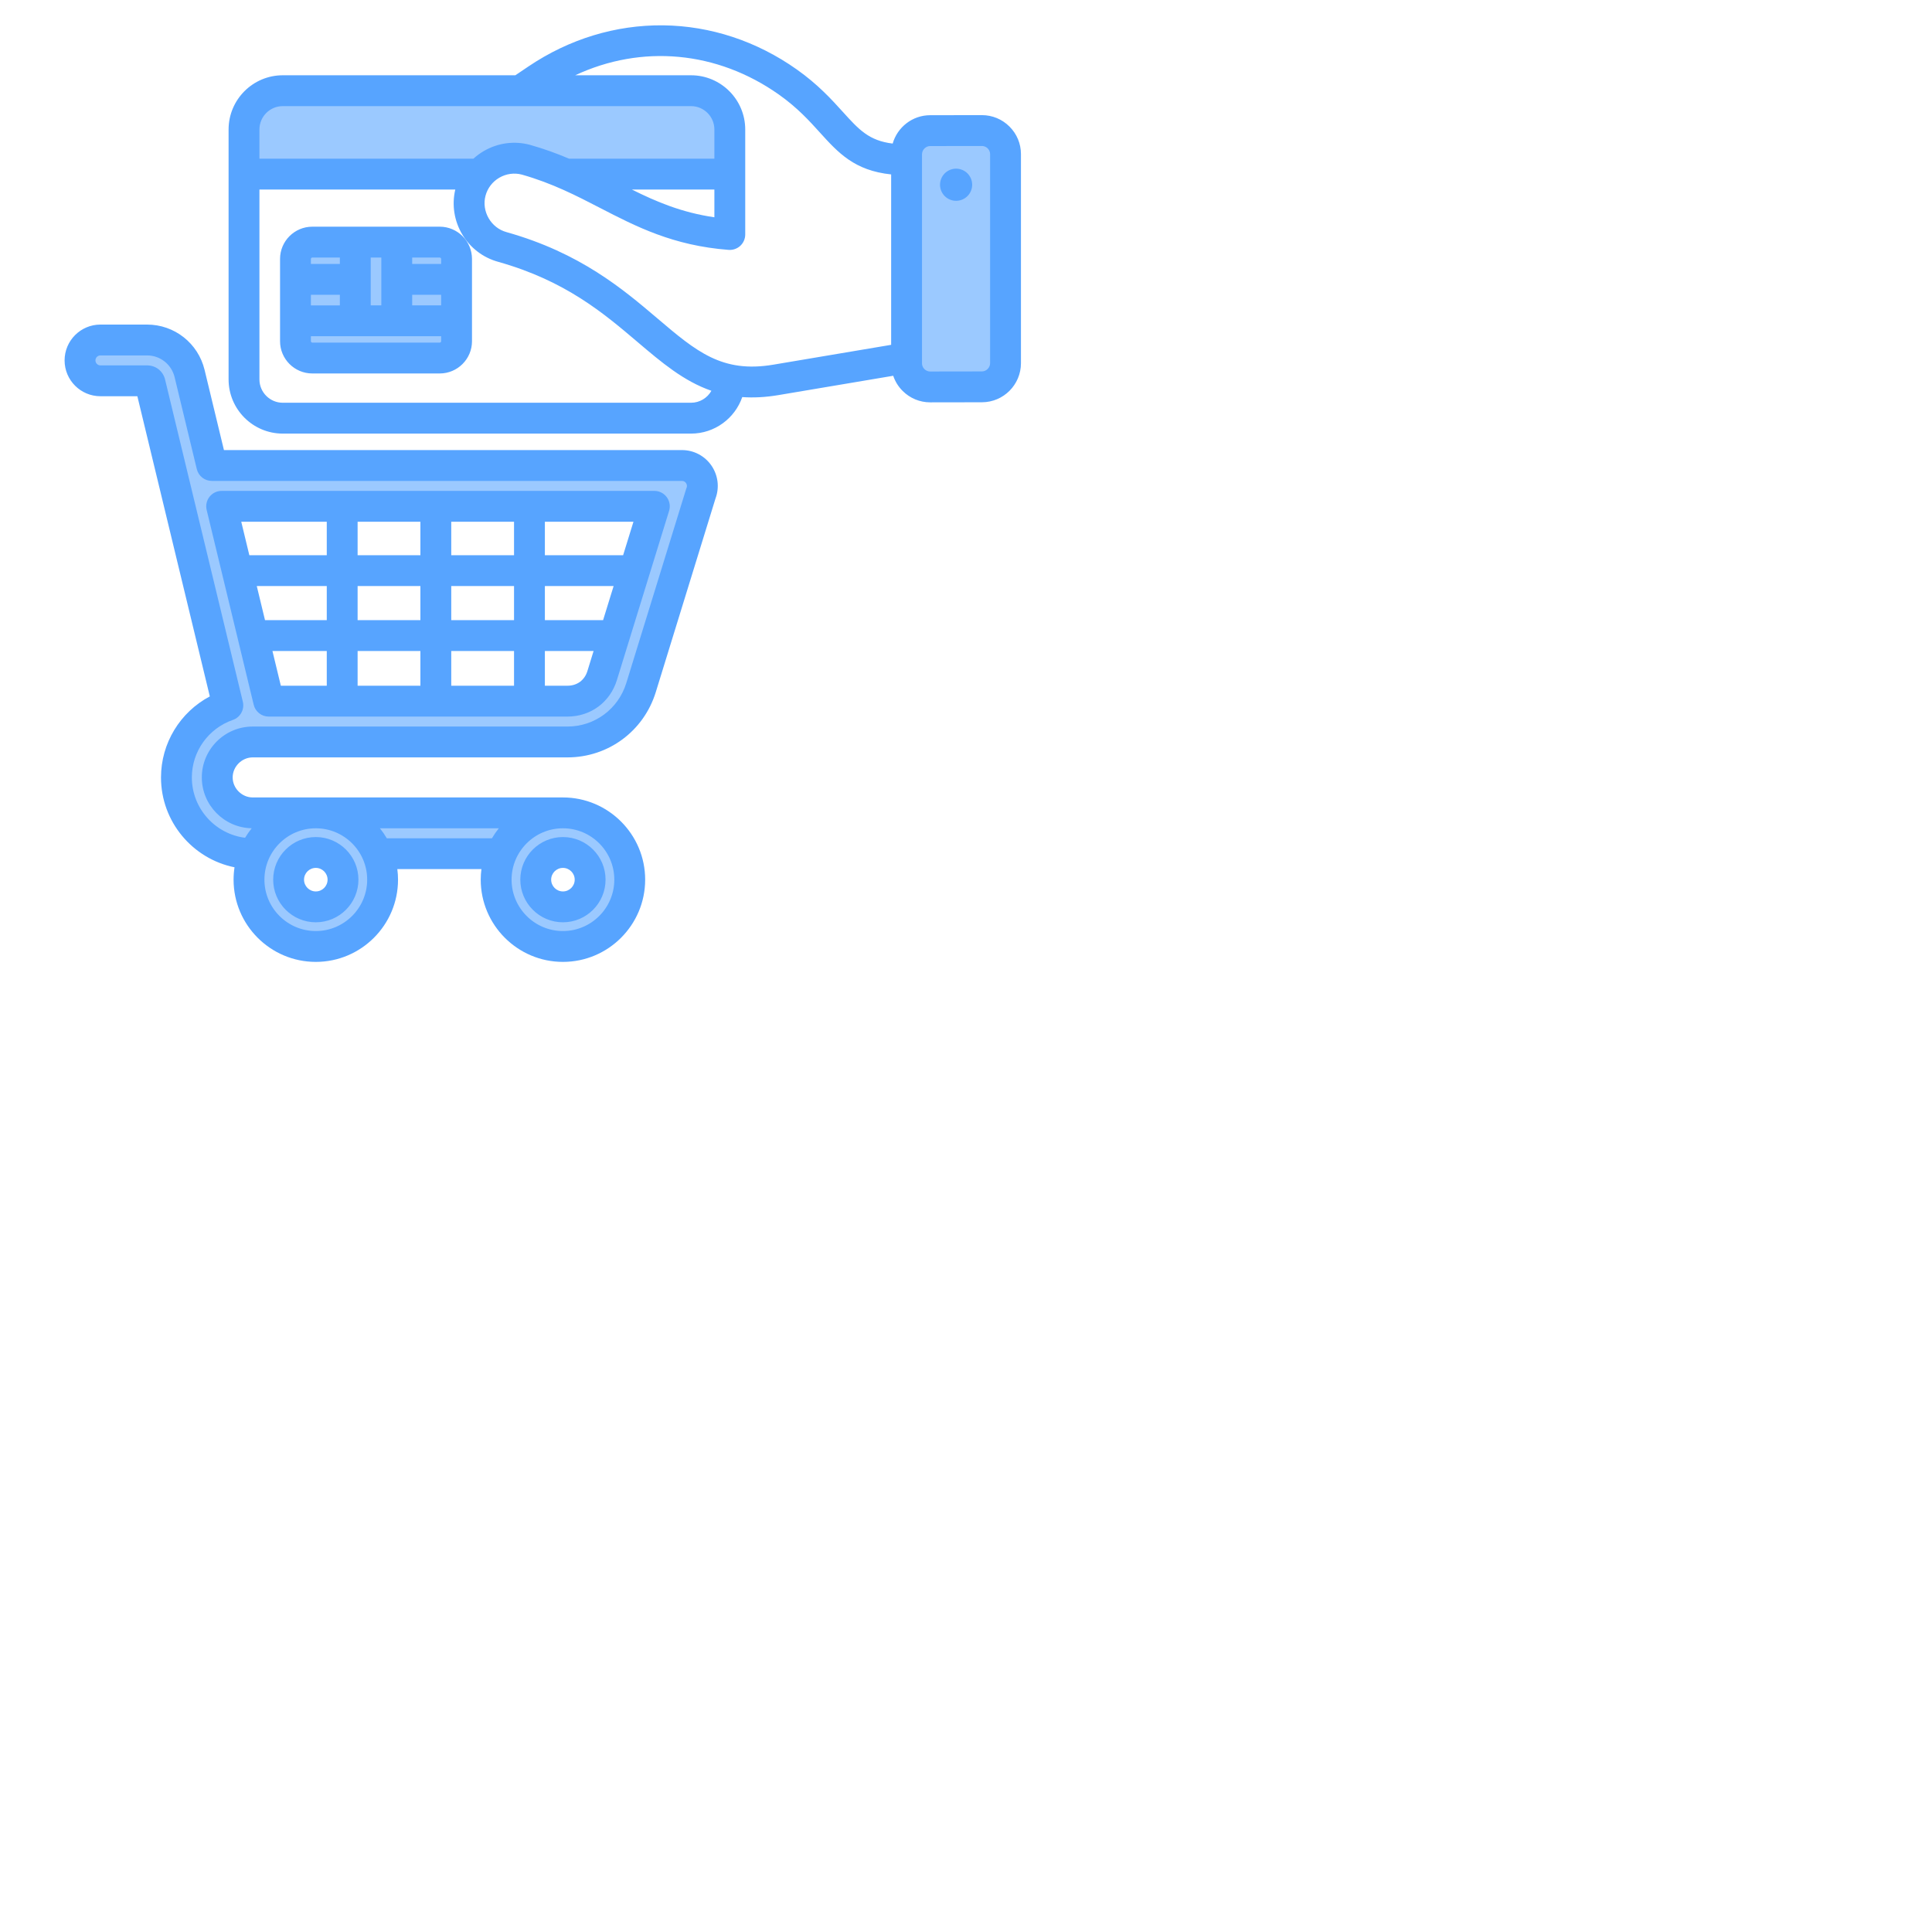
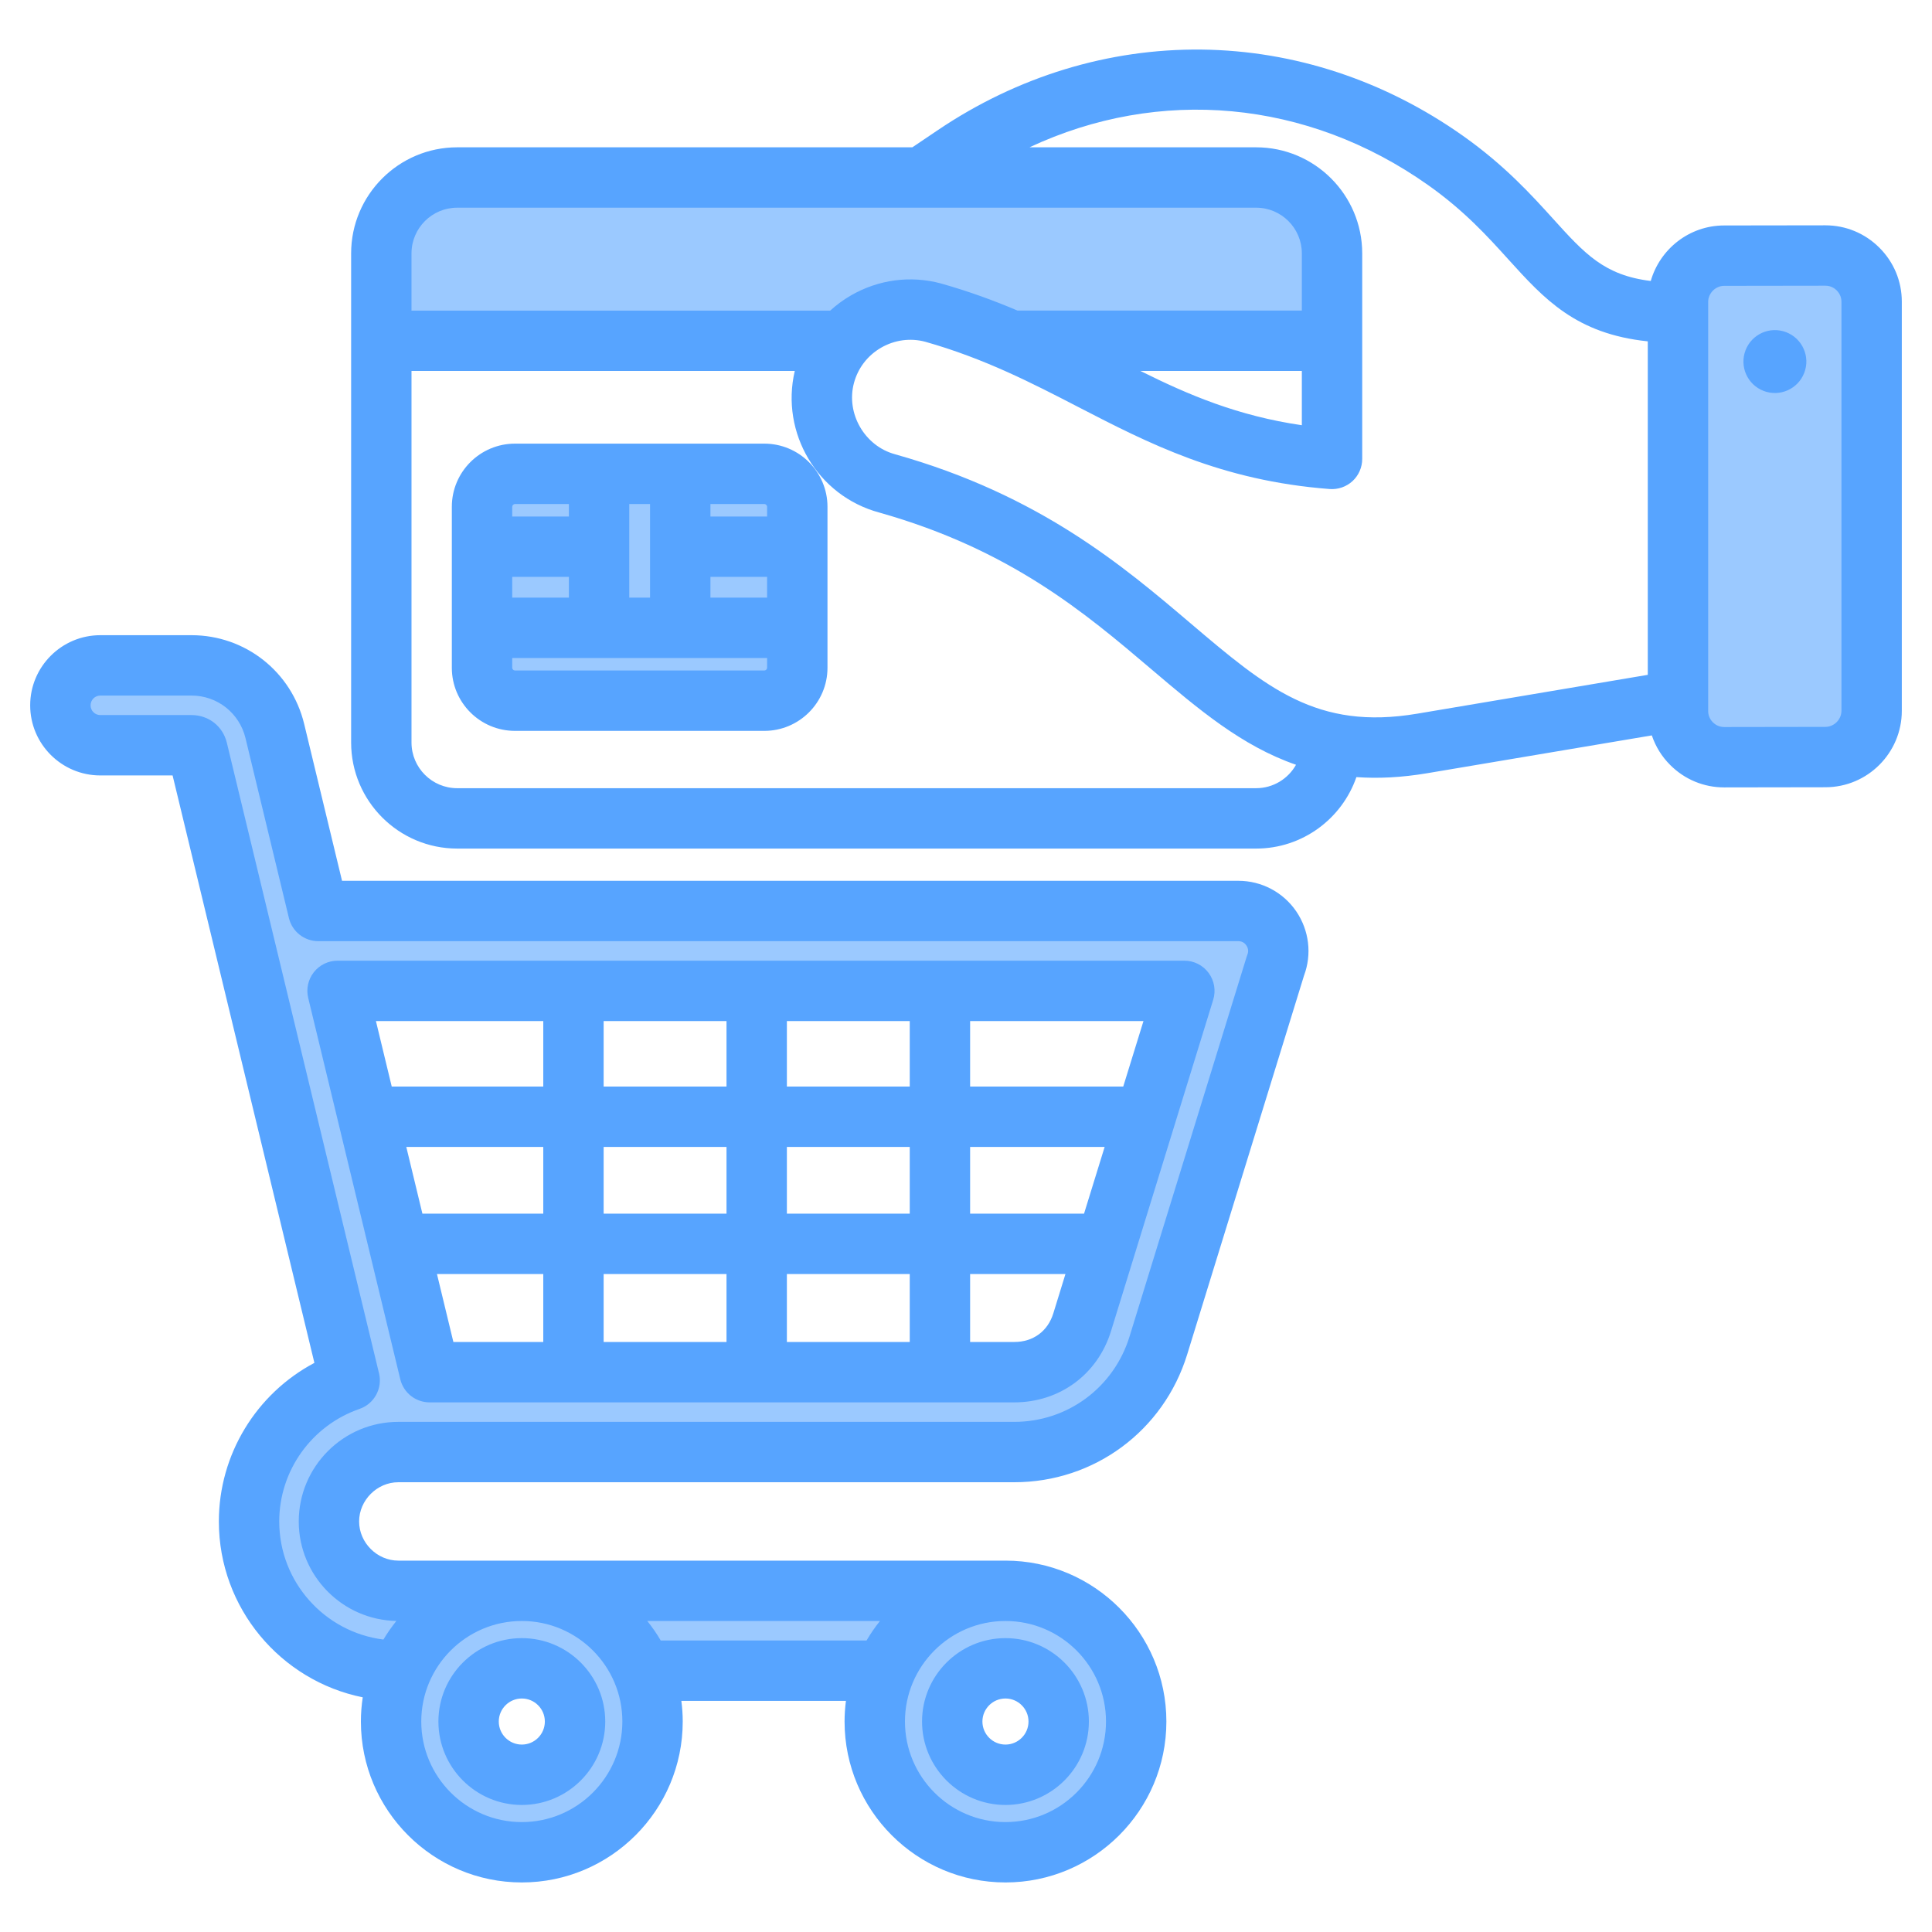
- <svg xmlns="http://www.w3.org/2000/svg" id="Layer_1" enable-background="new 0 0 512 512" width="51" height="51" viewBox="450 0 51 1002" preserveAspectRatio="meet">
+ <svg xmlns="http://www.w3.org/2000/svg" id="Layer_1" enable-background="new 0 0 512 512" width="512" height="512" viewBox="0 0 512 512">
  <g clip-rule="evenodd" fill-rule="evenodd">
    <path d="m473.478 97.009c.667-1.723-.203-3.643-1.921-4.306-1.716-.663-3.642.2-4.304 1.913-.664 1.717.195 3.648 1.911 4.311 1.723.665 3.649-.198 4.314-1.918zm-384.017 162.582c-.922 0-1.79.419-2.361 1.144-.57.724-.776 1.667-.56 2.562l24.401 101.047c.325 1.344 1.527 2.297 2.911 2.297h154.941c9.82 0 17.964-5.966 20.86-15.358l27.079-87.807c.281-.911.112-1.902-.454-2.669-.564-.764-1.457-1.217-2.407-1.217h-224.41zm176.998 213.742c9.432 0 17.104-7.683 17.104-17.113 0-9.432-7.673-17.099-17.104-17.099-9.427 0-17.108 7.669-17.108 17.099-.001 9.428 7.678 17.113 17.108 17.113zm-128.168-34.212c-9.43 0-17.109 7.667-17.109 17.099 0 9.431 7.677 17.113 17.109 17.113 9.427 0 17.104-7.688 17.104-17.113-.001-9.427-7.679-17.099-17.104-17.099zm318.641-241.449c-2.465 0-4.812-.982-6.547-2.725-1.725-1.733-2.703-4.042-2.703-6.496v-108.433c0-5.058 4.169-9.262 9.229-9.269l26.841-.038c2.459 0 4.824.984 6.552 2.73 1.716 1.735 2.698 4.052 2.698 6.501v108.428c0 5.054-4.18 9.251-9.233 9.259l-26.82.042c-.049 0-.098 0-.147-.002zm-209.015-117.762c-6.764-1.772-13.851-.787-19.909 2.711-1.654.955-3.204 2.089-4.613 3.378l-1.433 1.311h-117.911v-20.16c0-9.439 7.672-17.111 17.111-17.111h211.729c9.439 0 17.111 7.672 17.111 17.111v20.16h-81.362l-.938-.399c-6.396-2.72-12.915-5.062-19.606-6.948-.06-.017-.119-.035-.179-.053zm-92.154 48.658v13.313h-25.019v-7.584c0-3.145 2.598-5.729 5.729-5.729zm0 19.313v15.502h-25.019v-15.502zm6-19.313h15.507v34.814h-15.507zm21.51 19.313h25.019v15.502h-25.019zm0-5.999v-13.313h19.29c3.136 0 5.729 2.592 5.729 5.729v7.584zm25.019 27.5v7.589c0 3.14-2.592 5.72-5.729 5.72h-66.089c-3.137 0-5.729-2.575-5.729-5.72v-7.589zm126.955 85.377c-.041.111-.081.22-.107.301l-31.04 100.654c-4.803 15.574-19.002 26.096-35.307 26.096h-163.244c-11.788 0-21.377 9.606-21.377 21.392 0 11.621 9.352 21.144 20.966 21.369l10.133.197-6.322 7.921c-1.109 1.389-2.135 2.845-3.046 4.371l-1.674 2.805-3.241-.406c-18.226-2.286-31.988-17.868-31.988-36.257 0-15.59 9.934-29.46 24.658-34.557 1.45-.502 2.284-2.051 1.925-3.54l-40.329-167.099c-.519-2.151-2.286-3.506-4.492-3.506h-24.18c-4.185 0-7.579-3.393-7.579-7.579 0-4.185 3.393-7.588 7.579-7.588h24.179c9.136 0 17.018 6.239 19.16 15.114l11.508 47.681c.327 1.353 1.535 2.292 2.925 2.292h243.826c2.561 0 4.845 1.225 6.27 3.341 1.405 2.085 1.717 4.645.797 6.998zm-68.788 169.82c17.452 0 31.641 14.189 31.641 31.641 0 17.451-14.187 31.65-31.641 31.65-17.449 0-31.636-14.205-31.636-31.65 0-17.447 14.188-31.641 31.636-31.641zm-95.673 12.695 1.448 2.477h60.277l1.448-2.477c.934-1.598 1.986-3.125 3.144-4.569l6.51-8.126h-82.508l6.539 8.133c1.158 1.441 2.21 2.966 3.142 4.562zm-.855 18.946c0 17.448-14.19 31.65-31.641 31.65-17.455 0-31.65-14.196-31.65-31.65 0-17.455 14.197-31.641 31.65-31.641 17.45 0 31.641 14.191 31.641 31.641z" fill="#9bc9ff" />
    <path d="m478.141 98.813c-1.662 4.297-6.481 6.439-10.779 4.777-4.293-1.657-6.434-6.481-4.773-10.779 1.661-4.293 6.481-6.43 10.769-4.773 4.303 1.662 6.444 6.482 4.783 10.775zm9.861 89.557v-108.427c0-1.501-.791-2.513-1.252-2.984-.471-.471-1.487-1.247-2.998-1.247h-.009l-26.825.038c-2.297 0-4.236 1.963-4.236 4.269v108.431c0 1.501.782 2.499 1.247 2.97.471.471 1.483 1.252 3.003 1.252h.009l26.82-.042c2.292 0 4.241-1.958 4.241-4.26zm-112.429.763c-26.594 4.476-39.924-6.844-60.102-23.982-17.82-15.142-39.999-33.979-78.148-44.73-.033-.009-.061-.023-.103-.033-8.077-2.16-13.081-10.816-10.911-18.898 1.064-3.959 3.62-7.282 7.201-9.353 3.582-2.057 7.719-2.617 11.659-1.577 15.702 4.439 28.363 10.981 40.602 17.312 18.569 9.588 37.759 19.519 66.621 21.727 2.208.16 4.41-.598 6.049-2.109 1.628-1.511 2.56-3.639 2.56-5.869v-54.472c0-15.5-12.61-28.11-28.109-28.11h-60.069c34.37-16.088 73.54-12.699 105.679 10.04 9.569 6.773 15.759 13.612 21.209 19.642 9.522 10.51 17.9 19.75 36.968 21.741v88.376zm-42.681 19.745c4.528 0 8.5-2.509 10.567-6.208-14.379-4.971-25.845-14.709-38.337-25.318-17.5-14.869-37.34-31.71-72.1-41.519-16.38-4.42-26.25-21.111-22.4-37.523h-101.57v98.463c0 6.679 5.432 12.106 12.111 12.106h211.729zm12.11-110.569h-42.771c12.751 6.364 25.841 11.913 42.771 14.38zm-223.84-43.27c-6.679 0-12.111 5.432-12.111 12.111v15.16h110.969c1.661-1.52 3.502-2.871 5.488-4.02 7.291-4.208 15.764-5.338 23.845-3.173.038.014.066.023.099.033 7.347 2.071 13.998 4.519 20.206 7.159h75.343v-15.16c0-6.679-5.432-12.111-12.111-12.111h-211.728zm376.889 10.599c-3.831-3.827-8.91-5.926-14.299-5.926-.009 0-.019 0-.028 0l-26.82.038c-9.221.009-17.001 6.241-19.435 14.709-12.327-1.497-17.505-7.216-25.888-16.479-5.719-6.312-12.831-14.172-23.84-21.958-20.758-14.69-44.73-22.602-69.319-22.885-24.612-.259-48.73 7.093-69.821 21.303l-6.82 4.599h-120.619c-15.5 0-28.109 12.61-28.109 28.11v129.623c0 15.5 12.61 28.109 28.109 28.109h211.729c12.29 0 22.758-7.931 26.57-18.94 5.719.409 11.927.122 18.771-1.031l59.518-10.021c.988 2.923 2.617 5.601 4.881 7.851 3.827 3.832 8.91 5.931 14.3 5.931h.028l26.82-.042c11.151-.009 20.221-9.108 20.221-20.258v-108.428c.001-5.404-2.108-10.473-5.949-14.305zm-295.488 112.052h-66.089c-.381 0-.73-.339-.73-.72v-2.589h67.548v2.589c0 .382-.353.72-.729.72zm-66.089-44.122h14.29v3.314h-15.02v-2.584c0-.377.348-.73.73-.73zm51.799 19.312h15.02v5.502h-15.02zm-21.511-19.312h5.507v24.814h-5.507zm-15.998 24.815h-15.02v-5.502h15.02zm52.528-24.085v2.584h-15.02v-3.314h14.29c.377 0 .73.353.73.73zm-.729-16.729c9.221 0 16.728 7.503 16.728 16.728v42.673c0 9.221-7.508 16.719-16.728 16.719h-66.089c-9.23 0-16.733-7.498-16.733-16.719v-42.673c0-9.225 7.503-16.728 16.733-16.728zm63.896 332.551c3.361 0 6.105 2.739 6.105 6.1 0 3.37-2.744 6.109-6.105 6.109-3.365 0-6.109-2.739-6.109-6.109-.001-3.361 2.743-6.1 6.109-6.1zm0 28.213c12.191 0 22.103-9.922 22.103-22.113s-9.913-22.099-22.103-22.099c-12.186 0-22.108 9.908-22.108 22.099 0 12.19 9.921 22.113 22.108 22.113zm-128.168-16.004c-3.37 0-6.109-2.739-6.109-6.109 0-3.361 2.739-6.1 6.109-6.1 3.36 0 6.1 2.739 6.1 6.1 0 3.37-2.74 6.109-6.1 6.109zm0-28.208c-12.191 0-22.108 9.908-22.108 22.099s9.917 22.113 22.108 22.113c12.181 0 22.104-9.922 22.104-22.113-.001-12.191-9.923-22.099-22.104-22.099zm192.29-181.158c.442-1.102.009-1.982-.278-2.41-.353-.522-1.003-1.134-2.123-1.134h-243.826c-3.704 0-6.914-2.527-7.785-6.119l-11.508-47.681c-1.6-6.637-7.479-11.287-14.3-11.287h-24.179c-1.421 0-2.579 1.158-2.579 2.589s1.158 2.579 2.579 2.579h24.179c4.528 0 8.289 2.951 9.353 7.333l40.328 167.099c.97 3.996-1.261 8.091-5.149 9.437-12.741 4.41-21.294 16.404-21.294 29.832 0 16.06 12.073 29.347 27.611 31.296 1.031-1.727 2.184-3.366 3.431-4.928-14.309-.277-25.869-11.998-25.869-26.368 0-14.554 11.838-26.391 26.377-26.391h163.244c14.088 0 26.358-9.07 30.529-22.569l31.051-100.69c.066-.203.137-.4.208-.588zm-37.482 203.257c0-14.69-11.946-26.641-26.641-26.641-14.685 0-26.636 11.951-26.636 26.641s11.951 26.651 26.636 26.651c14.695-.001 26.641-11.961 26.641-26.651zm-117.996-21.468c-1.059-1.812-2.25-3.539-3.563-5.173h61.66c-1.309 1.633-2.499 3.361-3.558 5.173zm-36.812 48.118c14.69 0 26.641-11.96 26.641-26.651s-11.951-26.641-26.641-26.641c-14.7 0-26.651 11.951-26.651 26.641s11.951 26.651 26.651 26.651zm189.889-249.45h-237.537l-10.03-41.548c-3.342-13.862-15.622-23.539-29.851-23.539h-24.18c-10.242 0-18.583 8.336-18.583 18.587 0 10.252 8.341 18.578 18.583 18.578h19.157l37.58 155.68c-15.387 8.153-25.319 24.25-25.319 42.023 0 22.988 16.408 42.221 38.13 46.608-.32 2.09-.489 4.232-.489 6.411 0 23.52 19.129 42.649 42.649 42.649 23.511 0 42.64-19.129 42.64-42.649 0-1.85-.127-3.681-.367-5.47h43.618c-.23 1.789-.362 3.62-.362 5.47 0 23.52 19.133 42.649 42.639 42.649 23.511 0 42.644-19.129 42.644-42.649 0-23.511-19.134-42.64-42.644-42.64h-160.909c-5.62 0-10.378-4.749-10.378-10.379 0-5.629 4.758-10.393 10.378-10.393h163.244c21.158 0 39.566-13.598 45.817-33.847l30.971-100.431c2.118-5.639 1.36-11.95-2.038-16.973-3.464-5.097-9.202-8.137-15.363-8.137zm-59.387 122.218h-11.701v-18.008h25.262l-3.21 10.412c-1.474 4.758-5.343 7.596-10.351 7.596zm-152.992-18.008h28.171v18.008h-23.822zm28.171-67.04v17.359h-40.159l-4.189-17.359zm113.12 33.357h35.65l-5.46 17.684h-30.19zm-48.561 17.684v-17.684h32.562v17.684zm0 15.999h32.562v18.008h-32.562zm-15.998 0v18.008h-32.563v-18.008zm15.998-67.04h32.562v17.359h-32.562zm-15.998 17.359h-32.563v-17.359h32.562v17.359zm-32.563 15.998h32.562v17.684h-32.562zm-52.298 0h36.3v17.684h-32.03zm189.998-15.998h-40.578v-17.359h45.939zm16.201-33.358c2.542 0 4.928 1.21 6.43 3.248 1.511 2.043 1.958 4.683 1.21 7.112l-27.079 87.807c-3.539 11.471-13.607 18.884-25.638 18.884h-154.942c-3.69 0-6.91-2.533-7.771-6.124l-24.4-101.047c-.579-2.391-.028-4.9 1.492-6.83s3.836-3.05 6.288-3.05z" fill="#57a4ff" />
  </g>
</svg>
